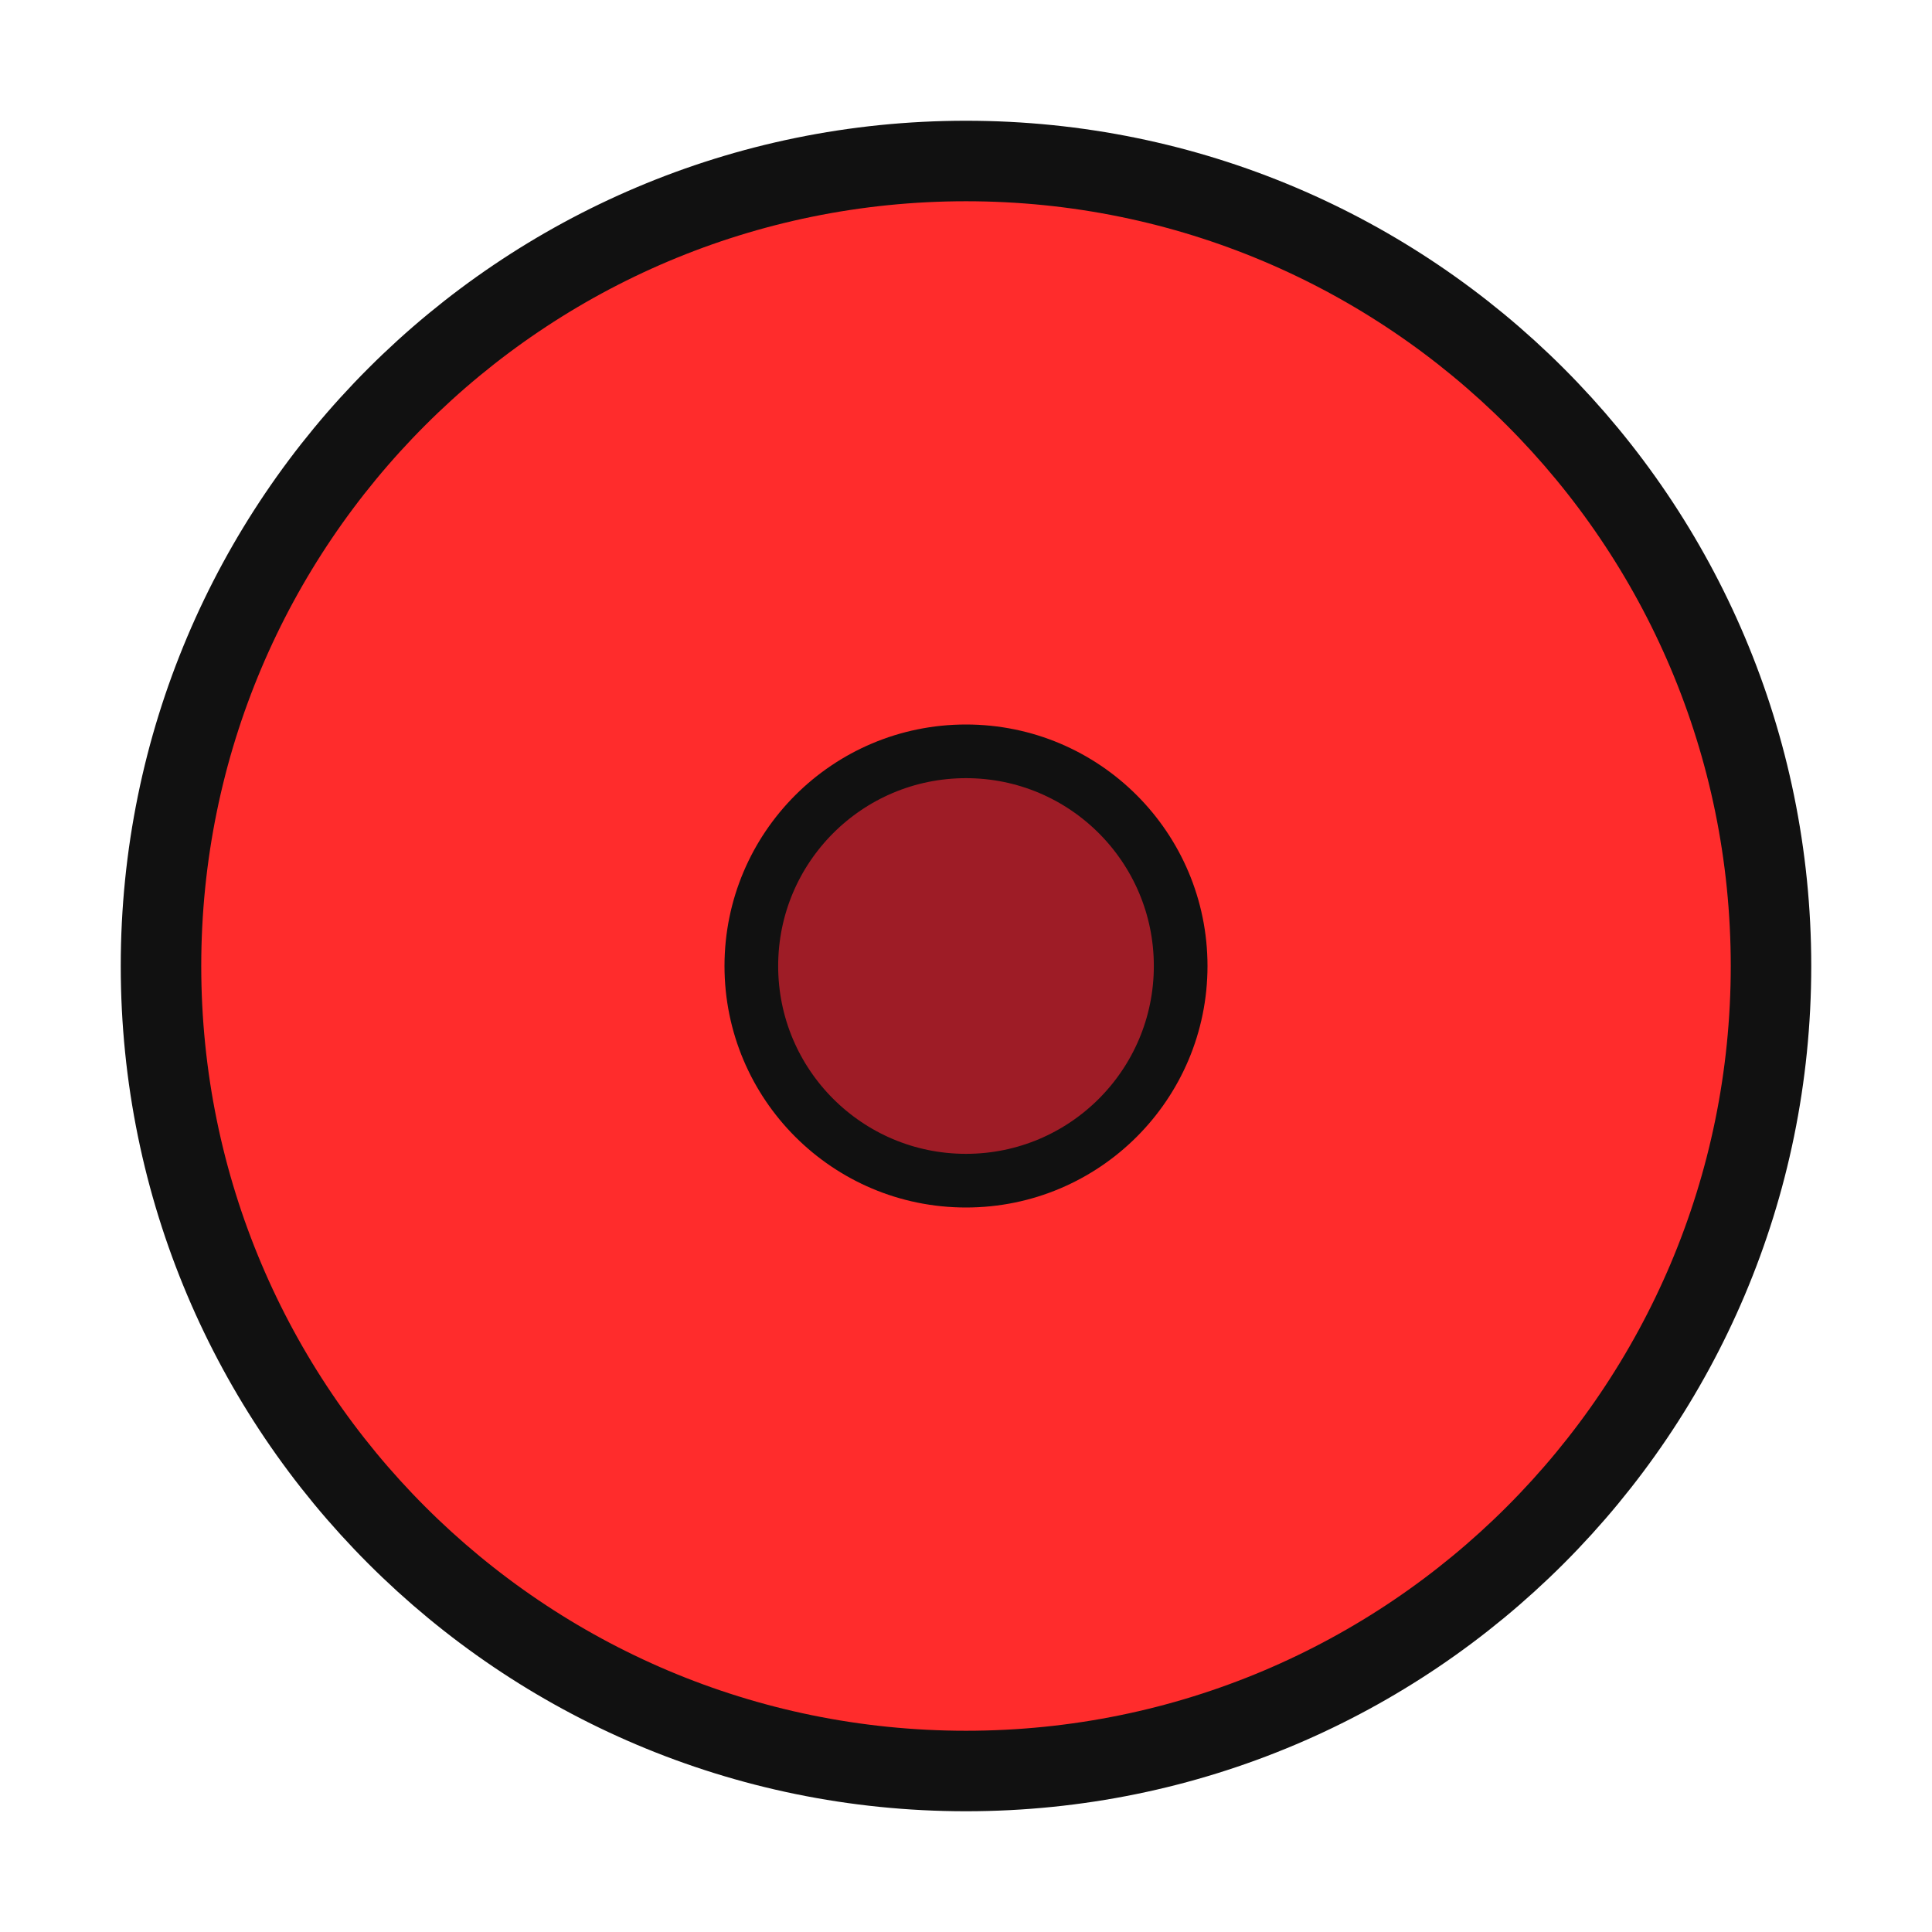
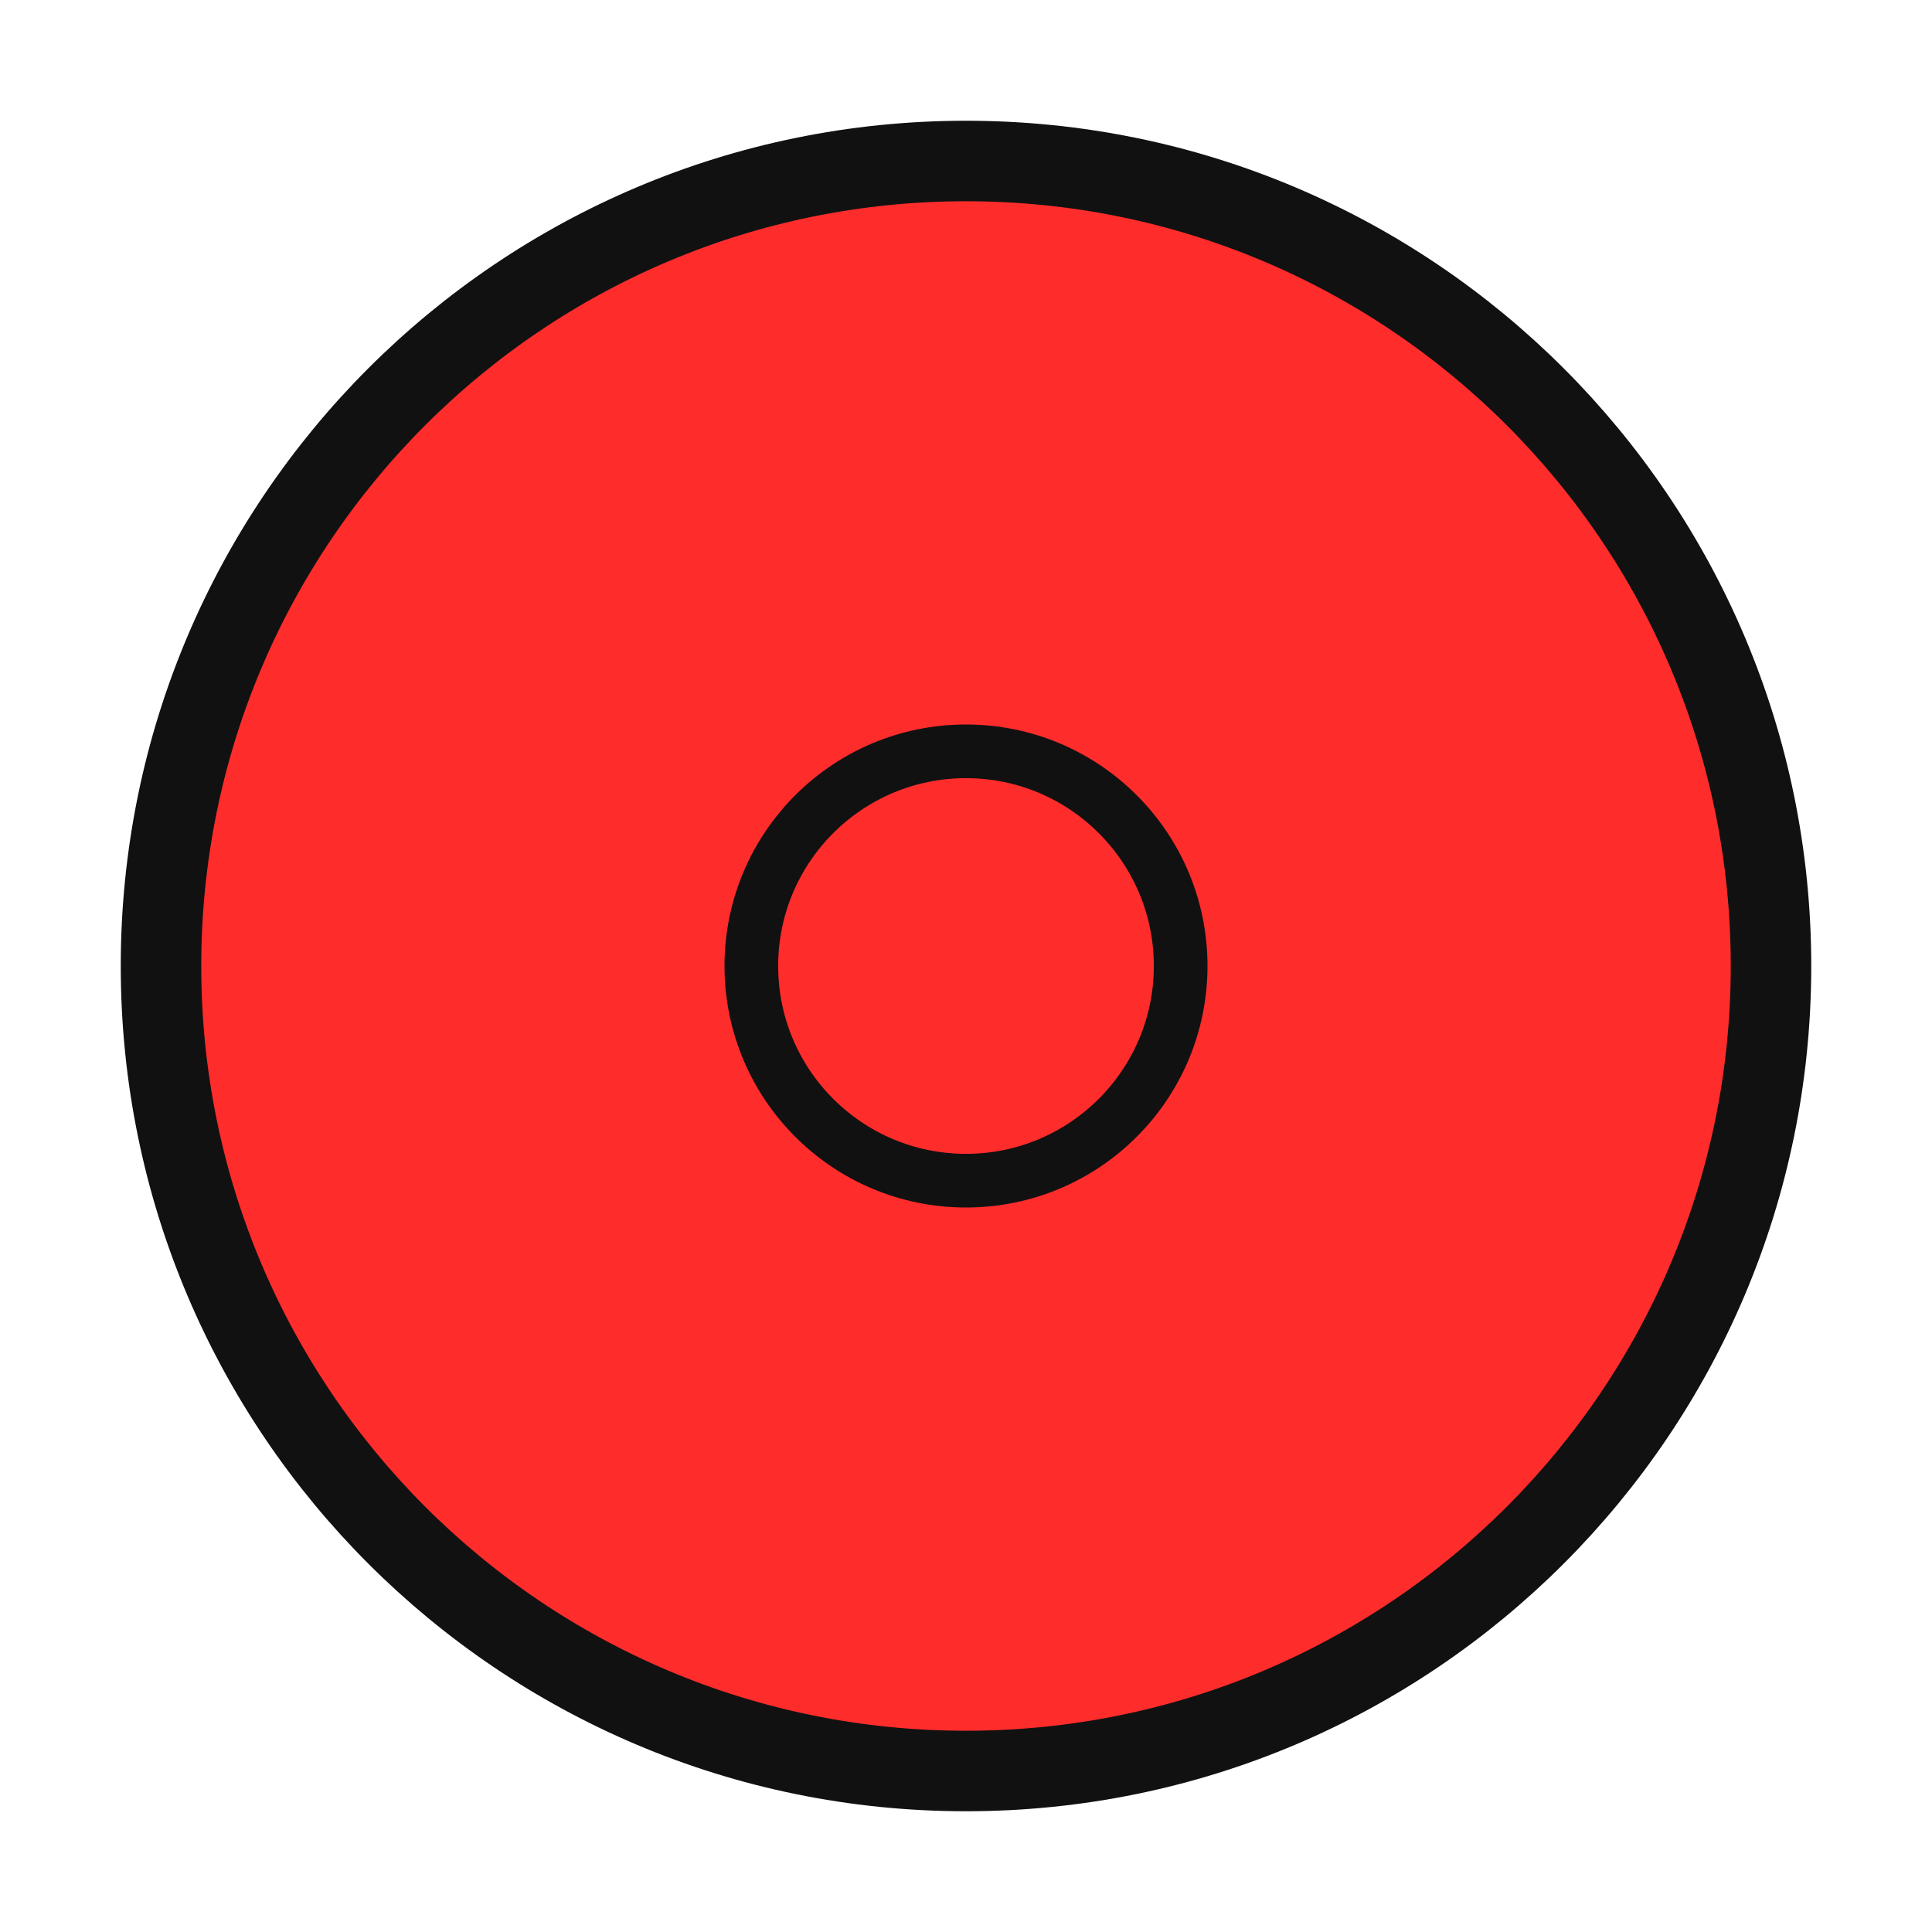
<svg xmlns="http://www.w3.org/2000/svg" width="72" height="72" viewBox="0 0 72 72" fill="none" aria-hidden="true">
  <circle cx="36" cy="36" r="30" fill="#FF2C2C" stroke="#111111" stroke-width="3" />
-   <circle cx="36" cy="36" r="8" fill="#9E1C26" stroke="#111111" stroke-width="2" />
+   <circle cx="36" cy="36" r="8" fill="#FFFFF" stroke="#111111" stroke-width="2" />
</svg>
